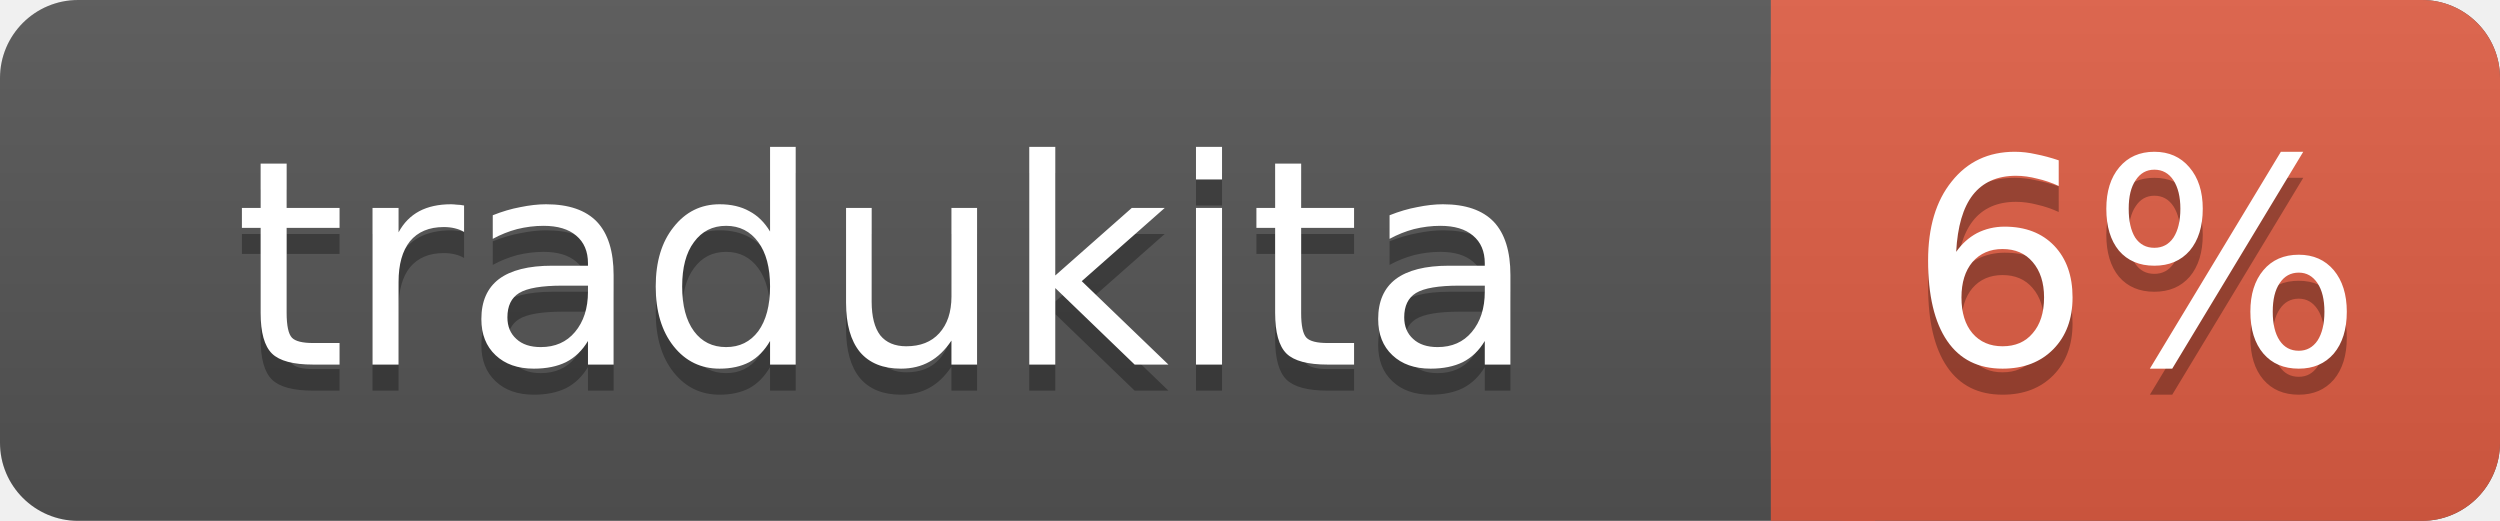
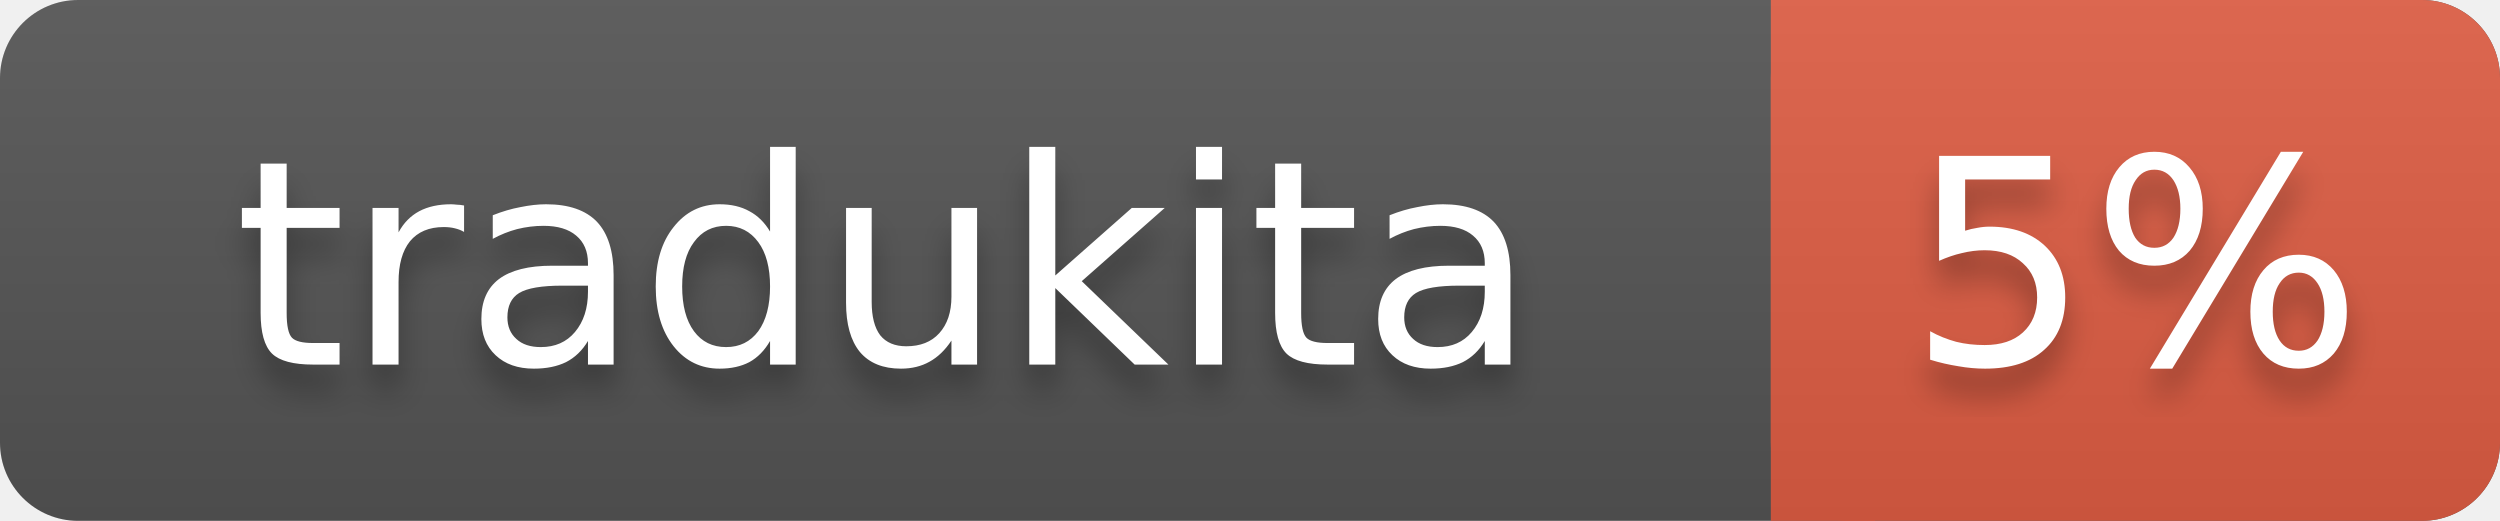
- <svg xmlns="http://www.w3.org/2000/svg" width="96" height="20" xml:lang="en" role="img" aria-label="tradukita 6%">
+ <svg xmlns="http://www.w3.org/2000/svg" width="96" height="20" xml:lang="en" role="img" aria-label="tradukita 5%">
  <linearGradient id="a" x2="0" y2="100%">
    <stop offset="0" stop-color="#bbb" stop-opacity=".1" />
    <stop offset="1" stop-opacity=".1" />
  </linearGradient>
+   <filter id="b">
+     <feGaussianBlur in="SourceGraphic" stdDeviation=".6" />
+   </filter>
  <rect width="96" height="20" fill="#555" rx="3" />
  <rect width="28" height="20" x="68" fill="#e05d44" rx="3" />
  <path fill="#e05d44" d="M68 0h4v20h-4z" />
  <rect width="96" height="20" fill="url(#a)" rx="3" />
  <g fill="#fff" font-family="Source Sans,Kurinto Sans,DejaVu Sans,Verdana,Geneva,sans-serif" font-size="11" text-anchor="middle">
-     <text x="34" y="15" fill="#010101" fill-opacity=".3">tradukita</text>
+     <text x="34" y="15" fill="#010101" fill-opacity=".3" filter="url(#b)">tradukita</text>
    <text x="34" y="14">tradukita</text>
-     <text x="82" y="15" fill="#010101" fill-opacity=".3">6%</text>
-     <text x="82" y="14">6%</text>
+     <text x="82" y="15" fill="#010101" fill-opacity=".3" filter="url(#b)">5%</text>
+     <text x="82" y="14">5%</text>
  </g>
</svg>
